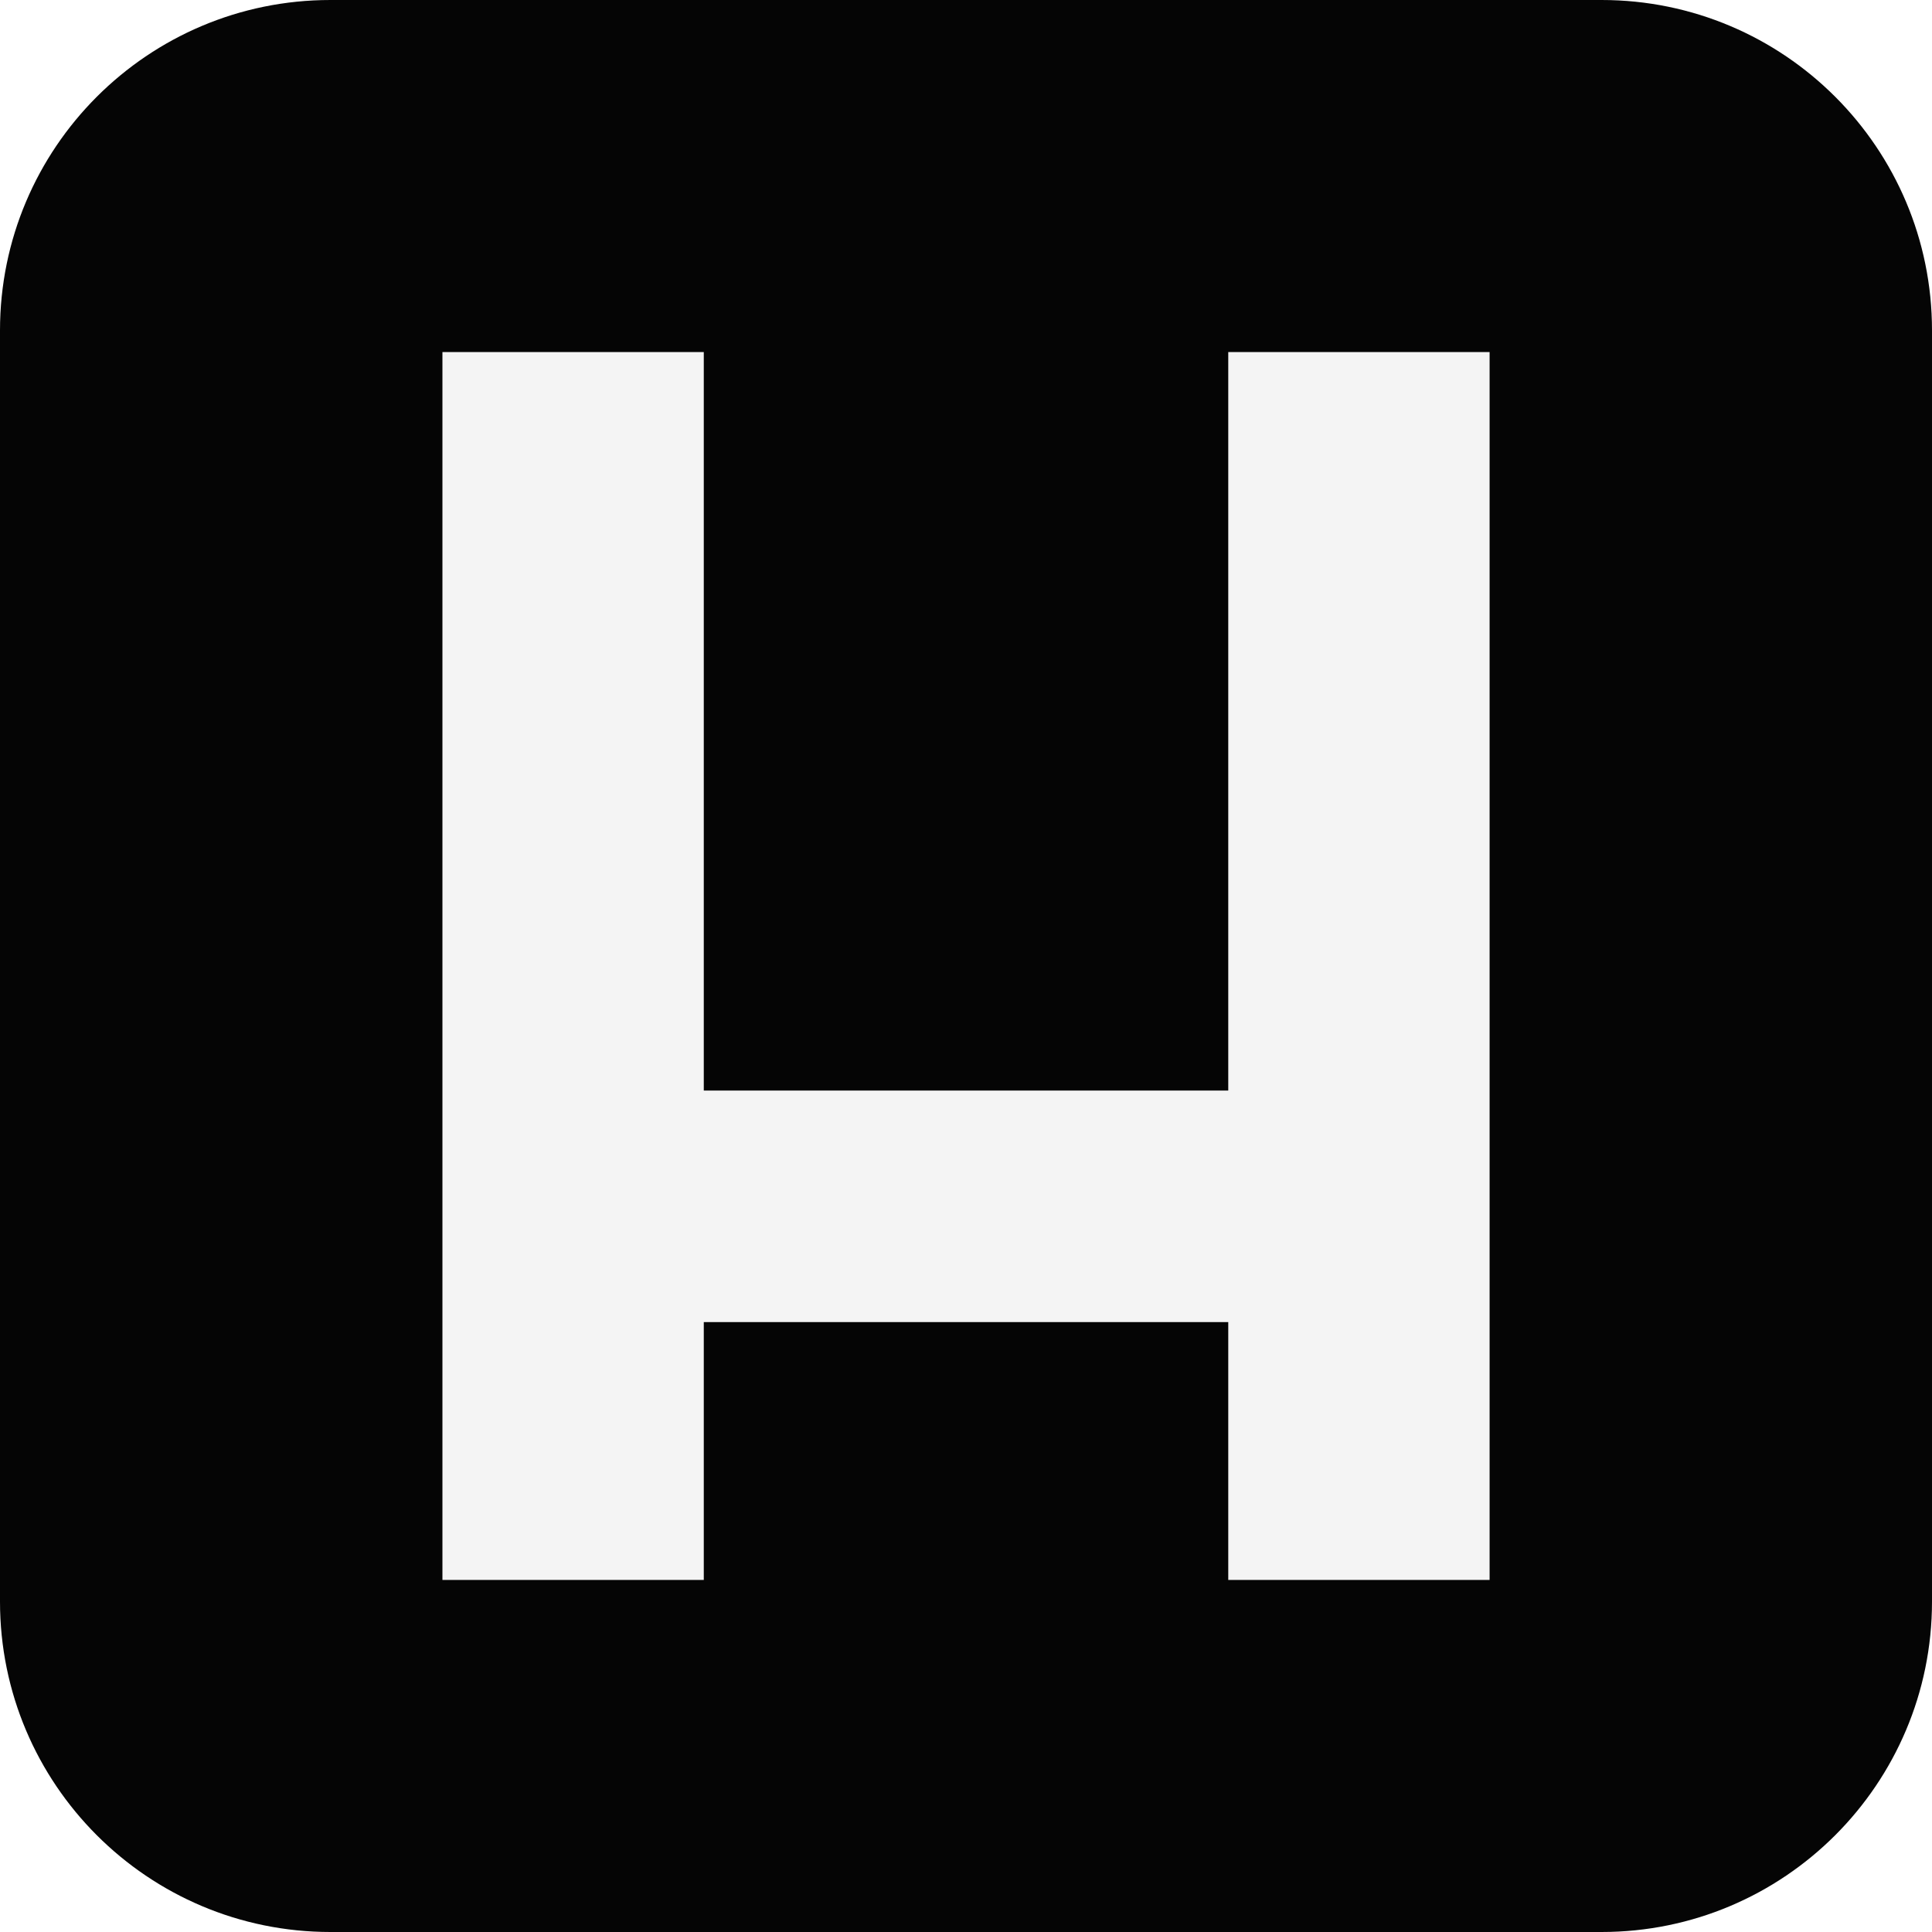
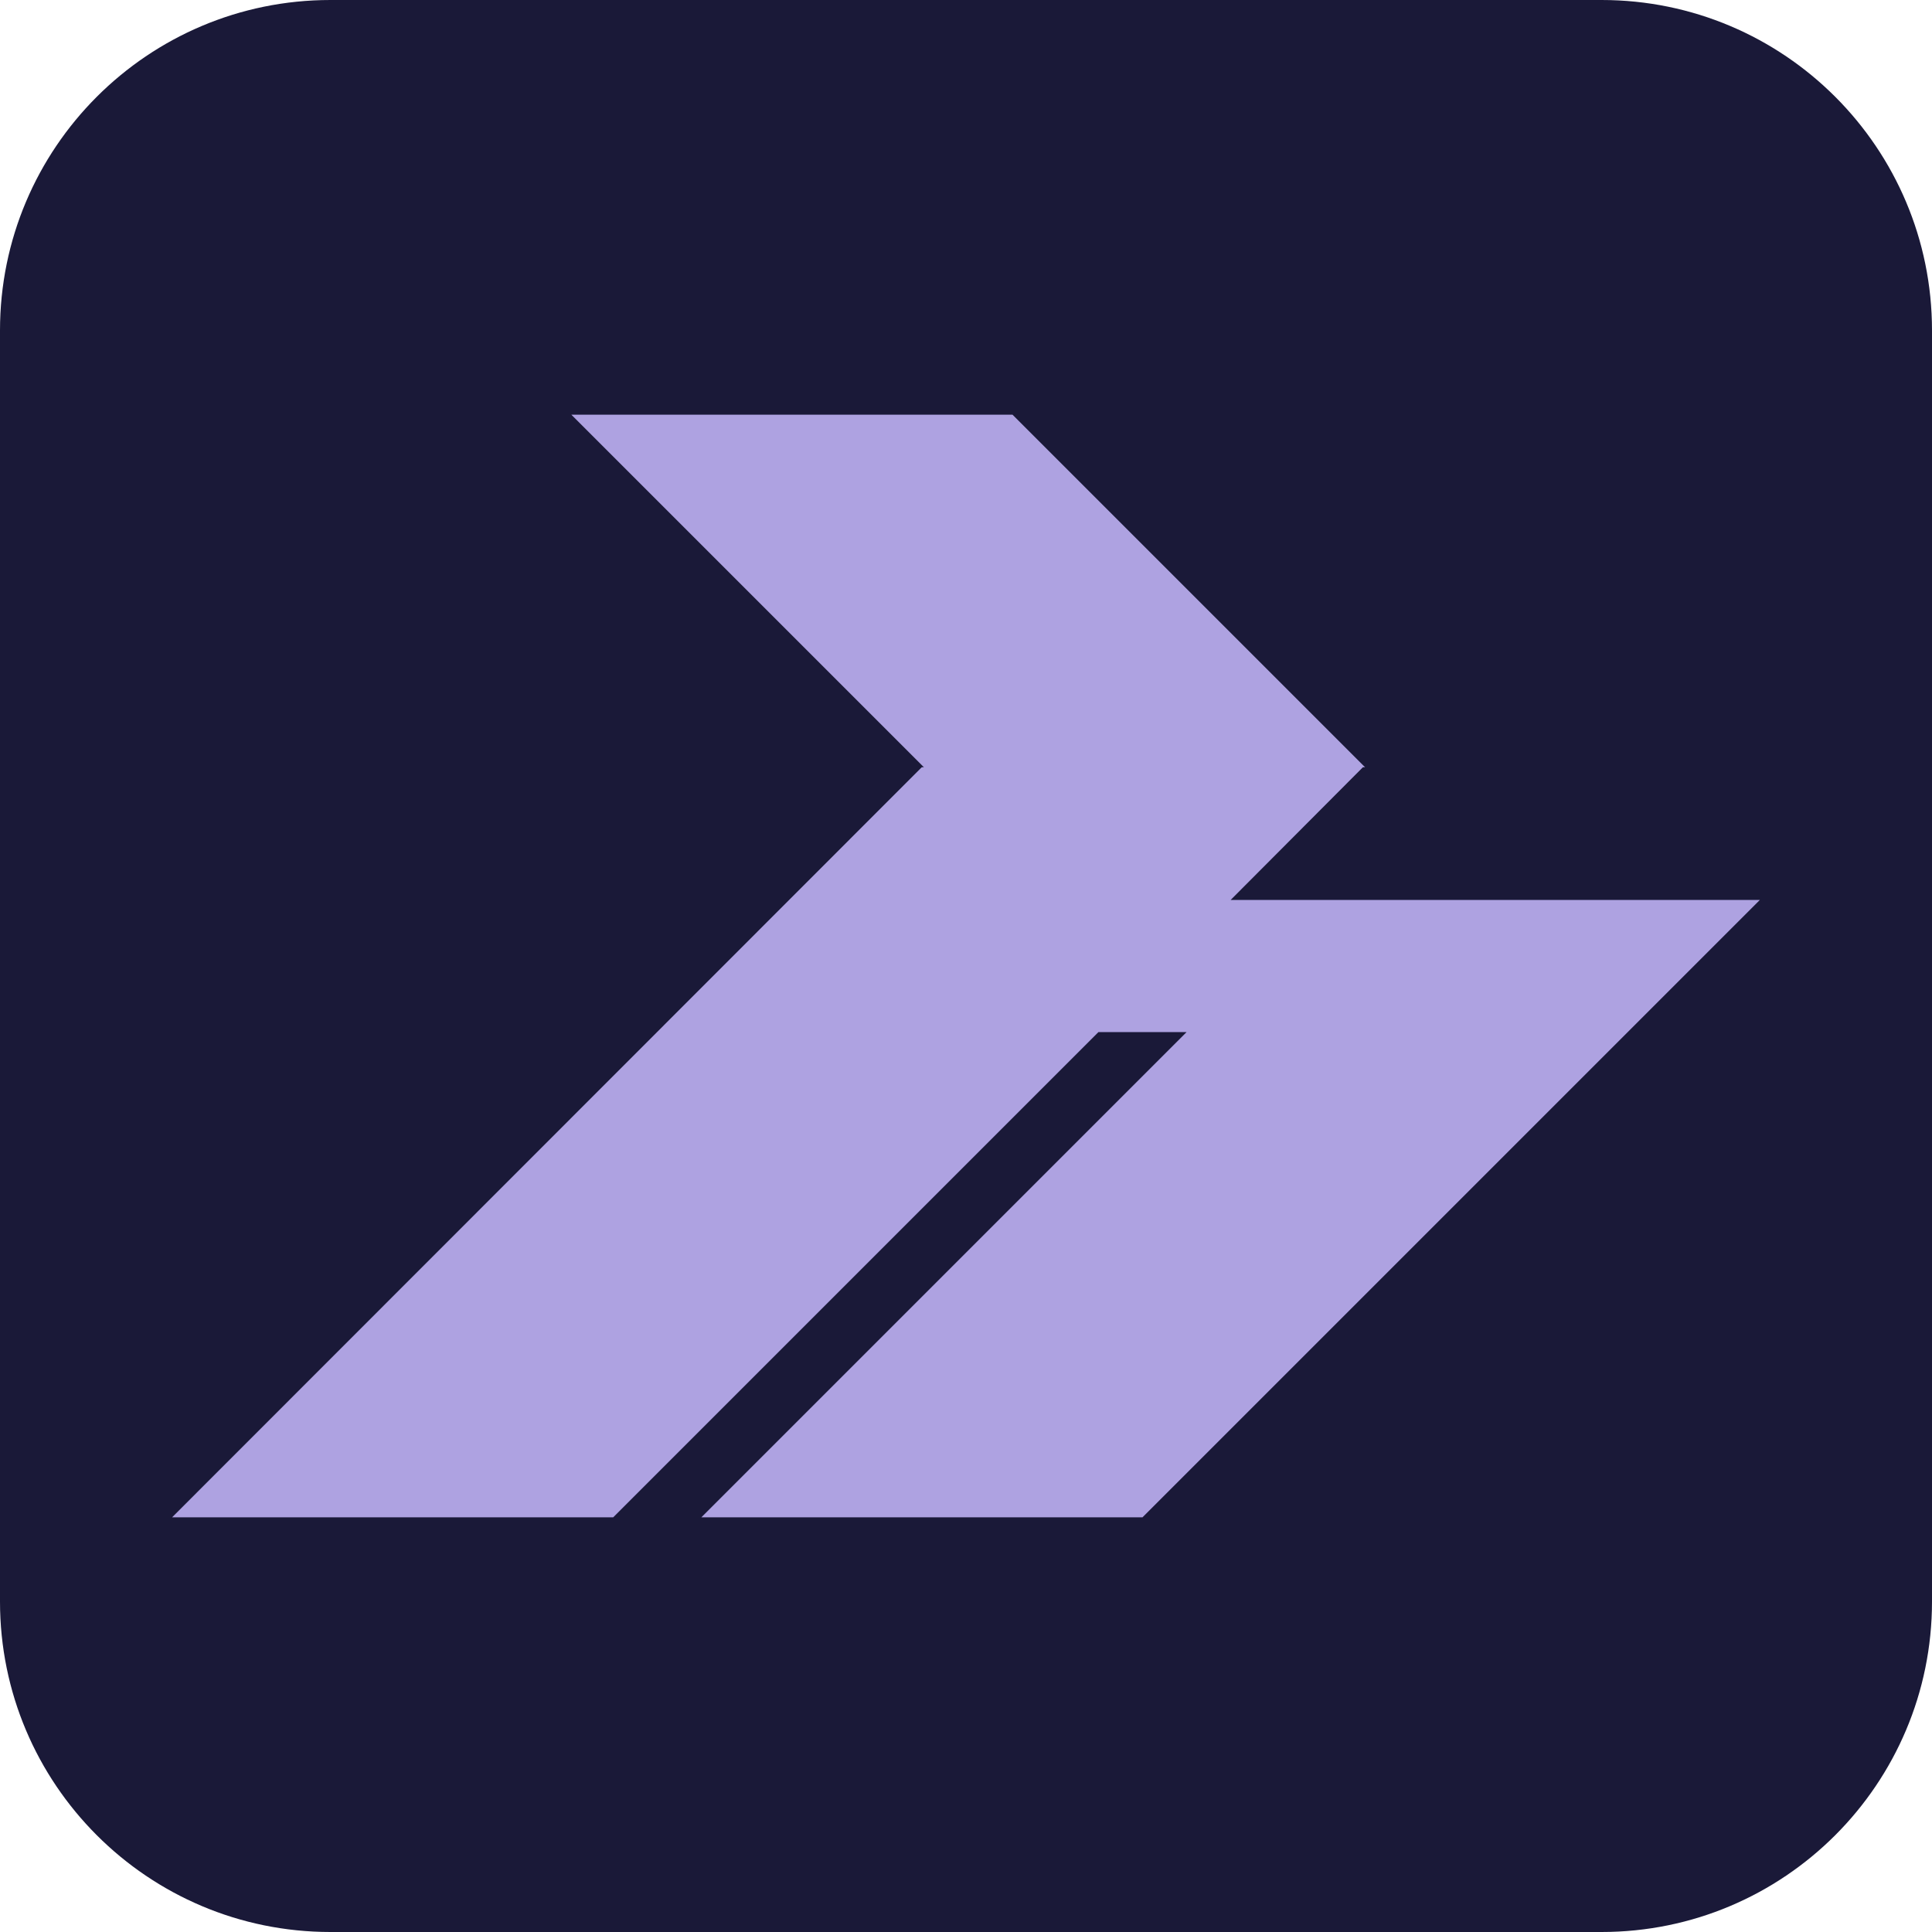
<svg xmlns="http://www.w3.org/2000/svg" viewBox="0 0 512 512">
  <defs>
    <style>
      .cls-1 {
-         fill: #050505;
+         fill: #1a1938;
      }

      .cls-2 {
-         fill: #f4f4f4;
+         fill: #aea2e1;
      }
    </style>
  </defs>
  <g id="Layer_2">
    <rect class="cls-1" width="512" height="512" rx="87.57" ry="87.57" />
  </g>
  <g id="Layer_1">
-     <path class="cls-2" d="M325.5,93.3h69.26v325.4h-69.26v-68.33h-138.99v68.33h-69.26V93.3h69.26v195.71h138.99V93.3Z" />
+     <path class="cls-2" d="M466.4,238.48l-163.63,163.63h-116.91l128.59-128.59h-23.36l-128.59,128.59H45.6l198.67-198.78h.58l-93.44-93.44h116.91l93.44,93.44h-.58l-35.04,35.16h140.27Z" />
  </g>
</svg>
